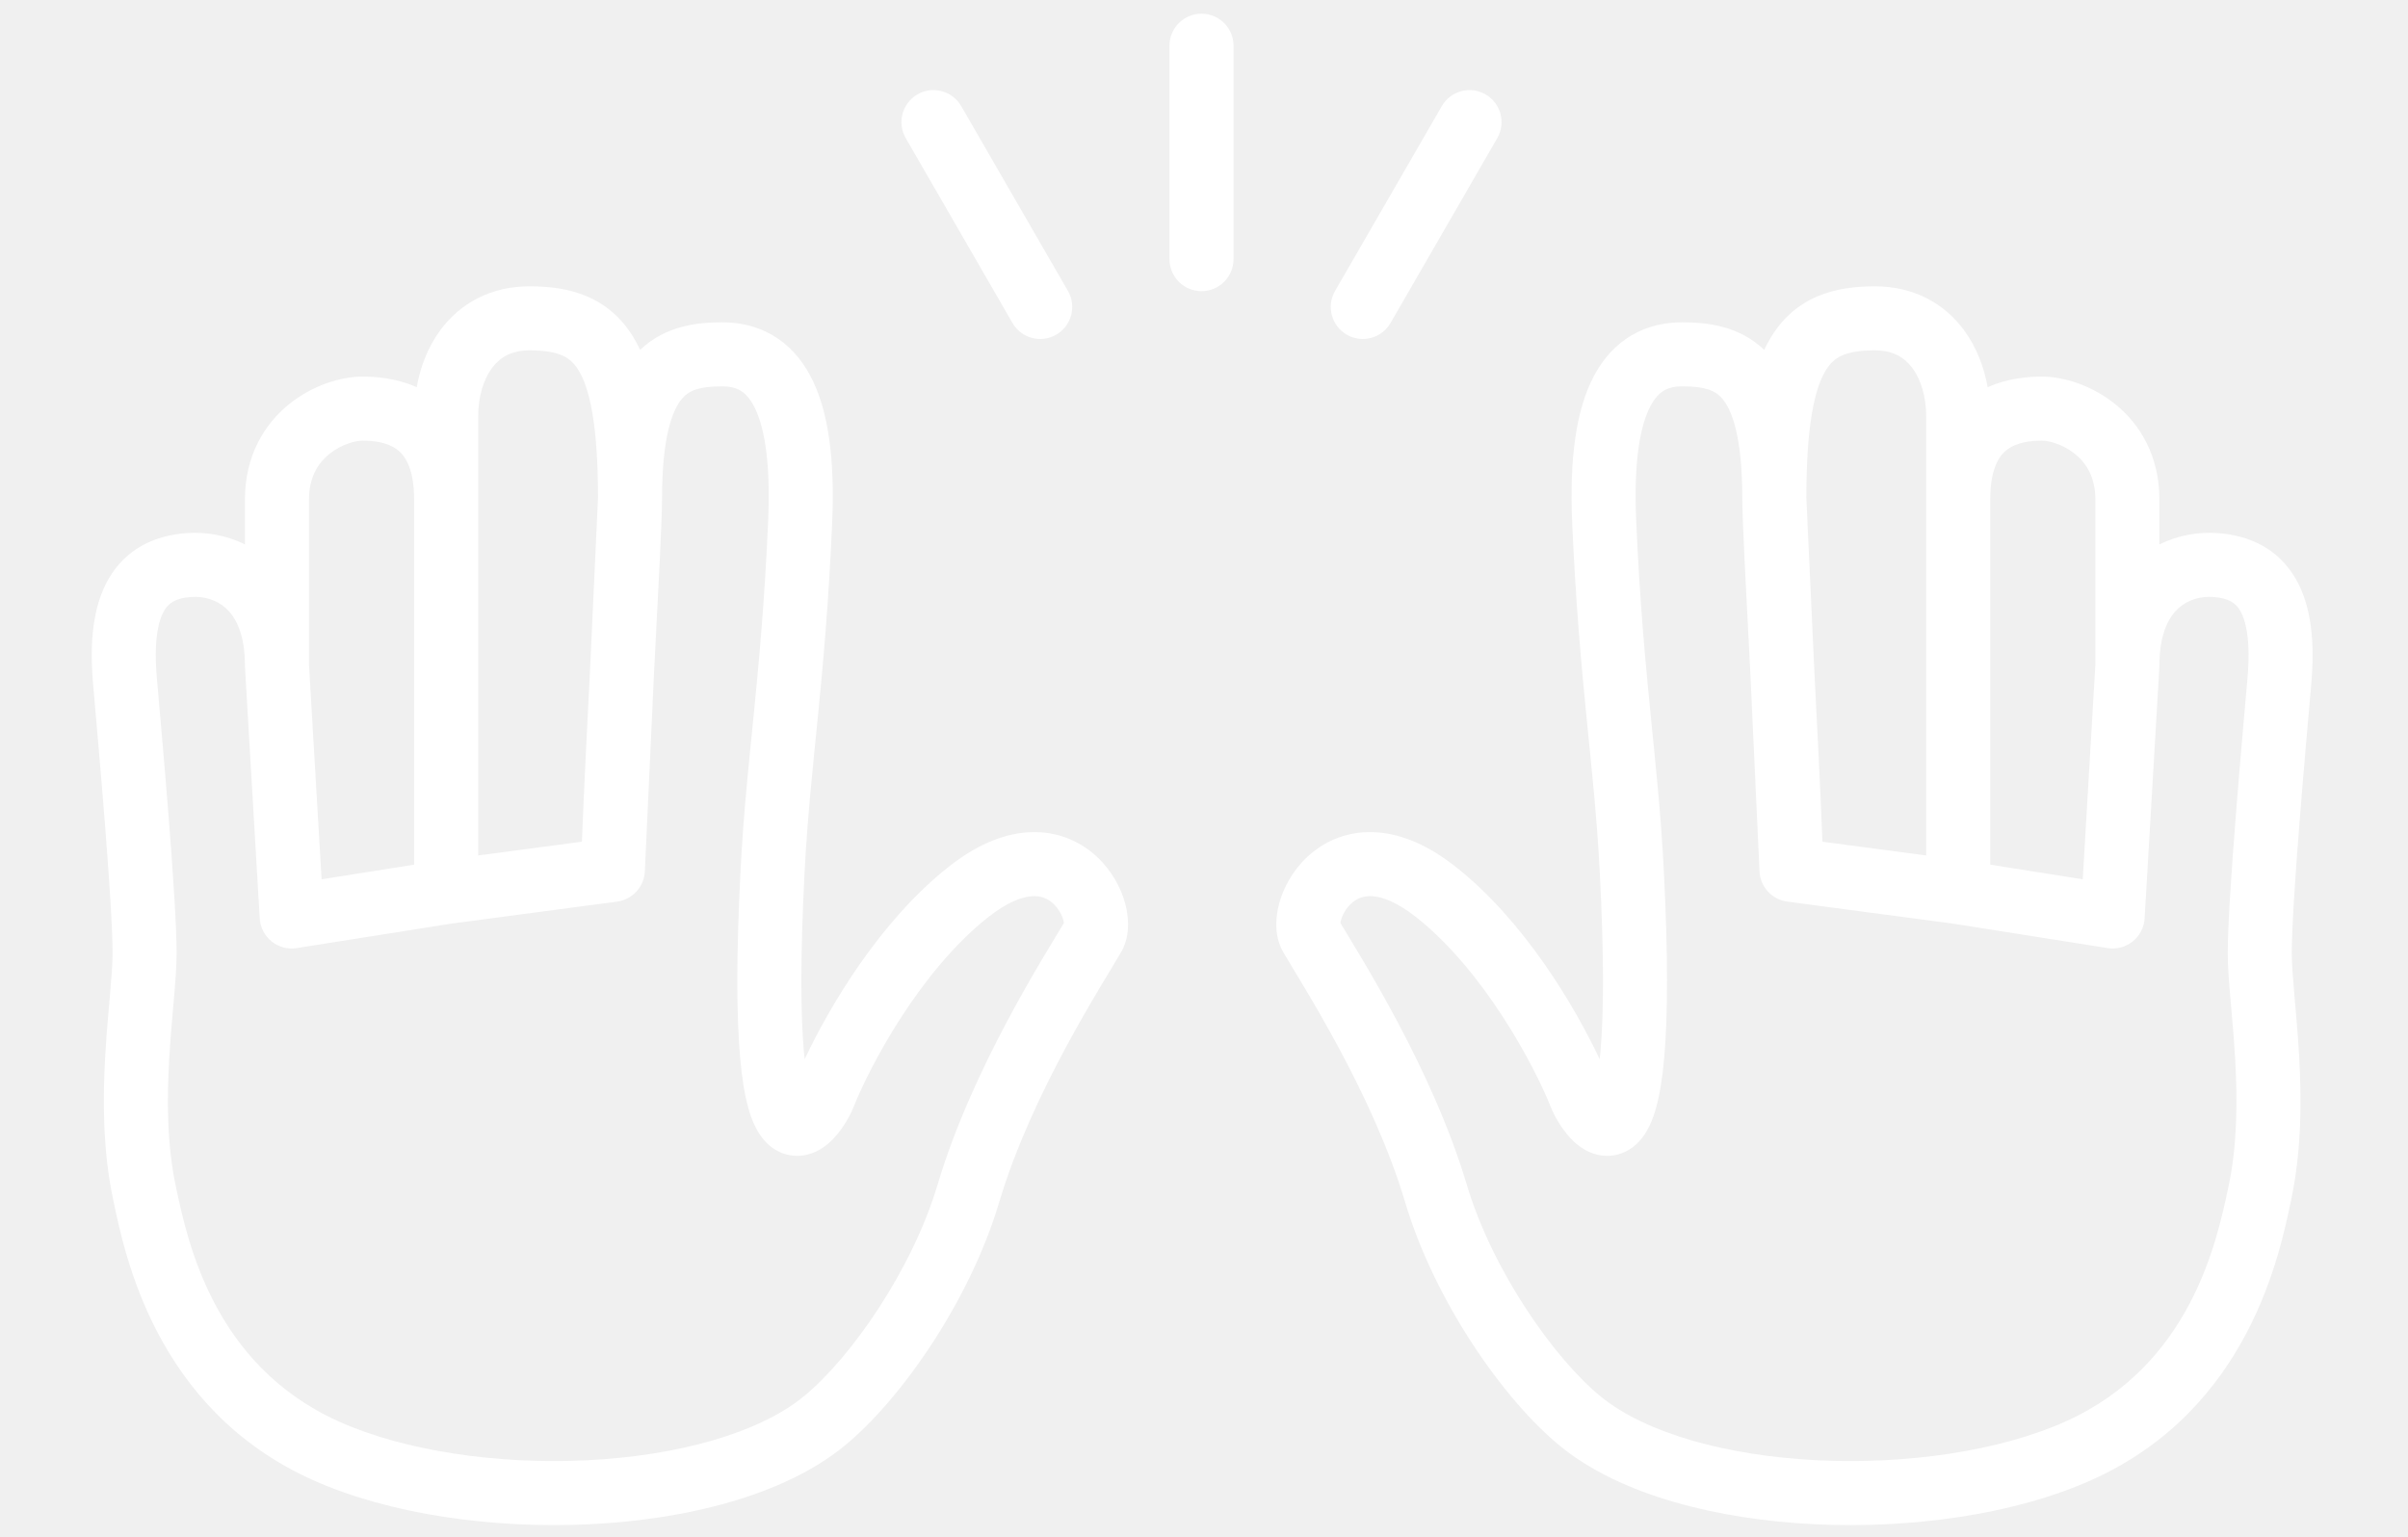
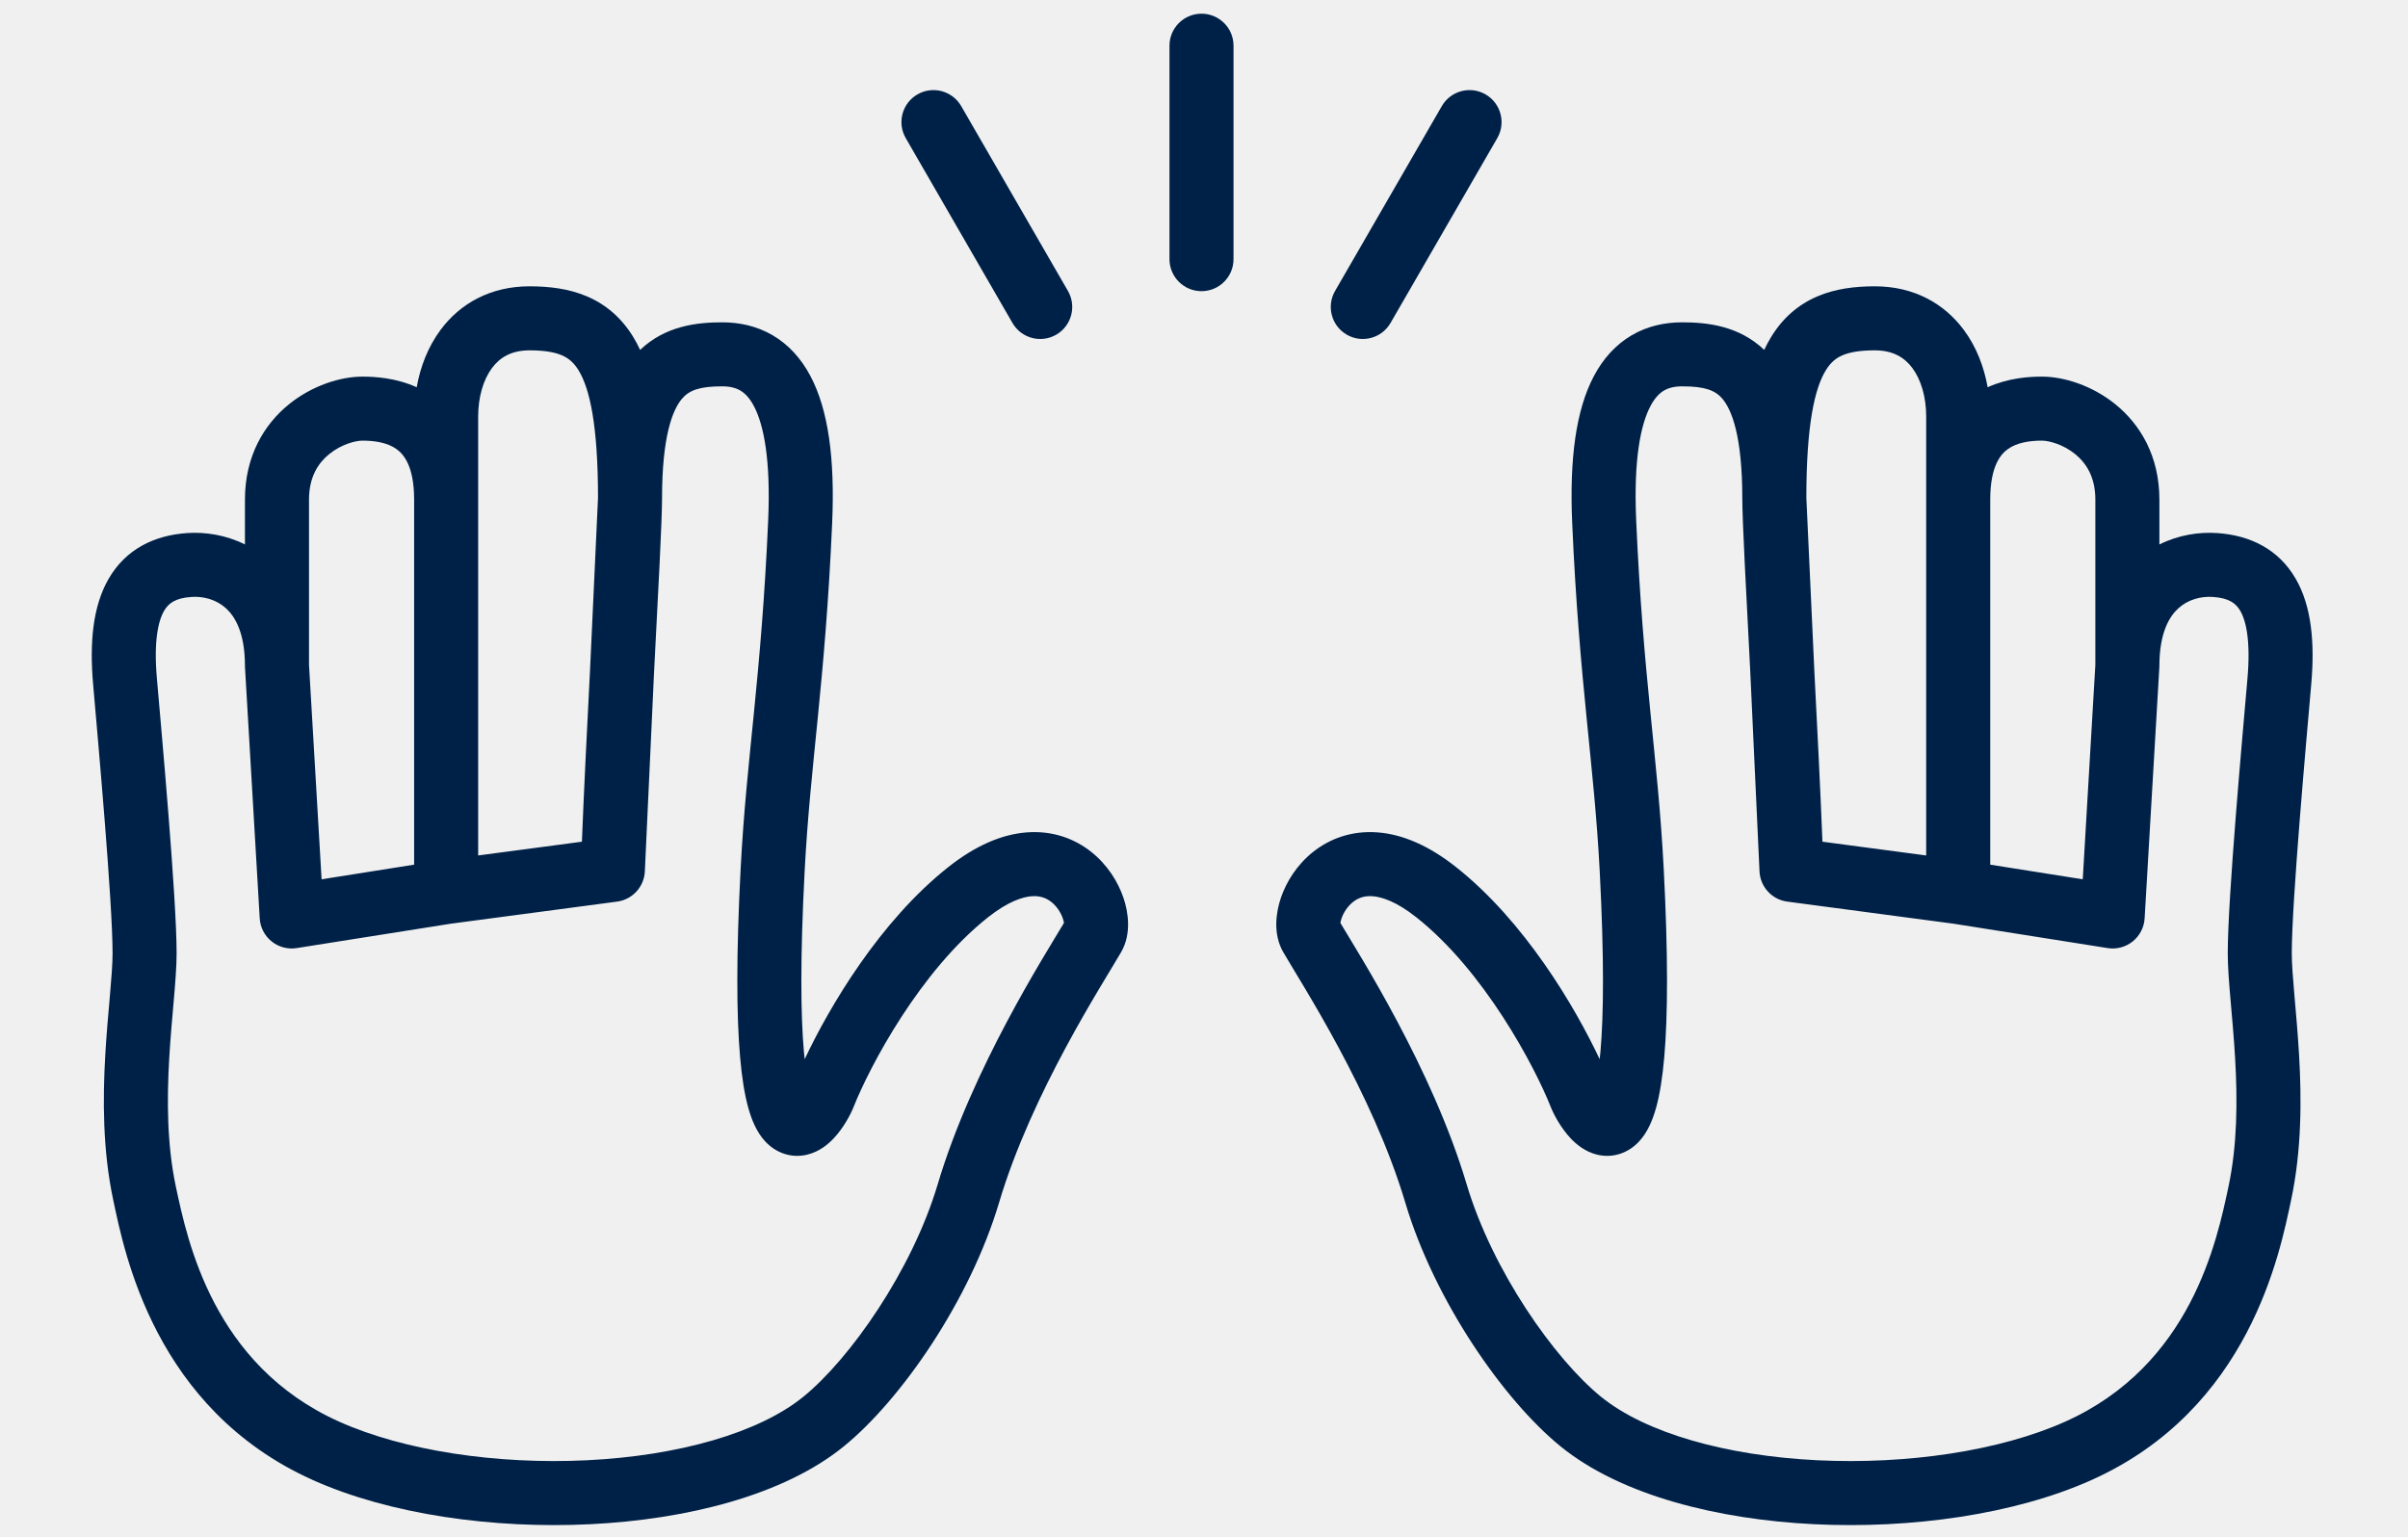
<svg xmlns="http://www.w3.org/2000/svg" width="47" height="30" viewBox="0 0 148 100" fill="none">
-   <path d="M71.754 16.863V2.974C71.754 1.824 72.687 0.891 73.838 0.891C74.988 0.891 75.921 1.824 75.921 2.974V16.863C75.921 18.014 74.988 18.947 73.838 18.947C72.687 18.947 71.754 18.014 71.754 16.863Z" fill="white" />
-   <path d="M82.527 18.933L89.472 6.905C90.047 5.908 91.322 5.567 92.318 6.142C93.314 6.717 93.656 7.992 93.081 8.988L86.136 21.017C85.561 22.013 84.286 22.355 83.29 21.779C82.293 21.204 81.952 19.929 82.527 18.933Z" fill="white" />
-   <path d="M65.148 18.933L58.204 6.905C57.628 5.908 56.354 5.567 55.357 6.142C54.361 6.717 54.019 7.992 54.595 8.988L61.539 21.017C62.114 22.013 63.389 22.355 64.385 21.779C65.382 21.204 65.723 19.929 65.148 18.933Z" fill="white" />
+   <path d="M71.754 16.863V2.974C71.754 1.824 72.687 0.891 73.838 0.891C74.988 0.891 75.921 1.824 75.921 2.974V16.863C75.921 18.014 74.988 18.947 73.838 18.947C72.687 18.947 71.754 18.014 71.754 16.863Z" fill="#002147" />
+   <path d="M82.527 18.933L89.472 6.905C90.047 5.908 91.322 5.567 92.318 6.142C93.314 6.717 93.656 7.992 93.081 8.988L86.136 21.017C85.561 22.013 84.286 22.355 83.29 21.779C82.293 21.204 81.952 19.929 82.527 18.933Z" fill="#002147" />
+   <path d="M65.148 18.933L58.204 6.905C57.628 5.908 56.354 5.567 55.357 6.142C54.361 6.717 54.019 7.992 54.595 8.988L61.539 21.017C62.114 22.013 63.389 22.355 64.385 21.779C65.382 21.204 65.723 19.929 65.148 18.933Z" fill="#002147" />
  <path d="M98.504 92.497C95.143 89.76 90.879 83.663 89.093 77.664C86.86 70.165 82.031 62.777 80.958 60.914C80.006 59.26 83.031 53.261 89.093 58.046C93.942 61.874 97.388 68.466 98.504 71.283C98.957 72.424 103.006 79.248 101.827 56.605C101.455 49.445 100.49 44.313 100.036 33.939C99.681 25.8 101.824 23.057 105.11 23.057C108.396 23.057 111.106 24.124 111.106 32.428C111.106 22.868 113.154 20.714 117.646 20.715C121.39 20.715 123.069 23.908 123.069 27.095V32.508C123.069 27.095 126.669 26.59 128.519 26.59C130.37 26.59 134.076 28.196 134.076 32.508V43.317C134.076 38.116 137.324 36.601 139.773 36.765C142.963 36.979 144.405 39.238 143.965 44.313C143.651 47.935 142.689 58.527 142.689 62.029C142.689 65.171 143.965 71.68 142.689 77.664C141.953 81.117 140.137 90.263 130.885 94.41C121.634 98.558 105.364 98.081 98.504 92.497Z" fill="transparent" />
-   <path d="M140.606 62.029C140.606 58.409 141.583 47.675 141.89 44.132C142.097 41.737 141.809 40.425 141.424 39.754C141.141 39.263 140.699 38.915 139.634 38.844C138.865 38.792 138.027 39.011 137.401 39.576C136.814 40.105 136.159 41.168 136.159 43.318L136.155 43.439L135.198 59.758C135.164 60.345 134.883 60.891 134.424 61.26C133.966 61.628 133.374 61.786 132.793 61.694L122.764 60.107L111.948 58.67C110.949 58.538 110.188 57.708 110.142 56.702L109.545 43.806L109.54 43.696C109.274 38.561 109.022 33.877 109.022 32.428C109.022 28.386 108.338 26.681 107.74 25.963C107.263 25.392 106.577 25.14 105.11 25.14C104.583 25.14 104.212 25.248 103.933 25.411C103.659 25.571 103.346 25.859 103.049 26.421C102.41 27.626 101.945 29.891 102.118 33.848C102.342 38.98 102.692 42.815 103.035 46.272C103.377 49.723 103.718 52.856 103.908 56.497C104.204 62.197 104.178 66.126 103.945 68.792C103.828 70.124 103.656 71.2 103.423 72.05C103.202 72.856 102.871 73.676 102.296 74.289C101.6 75.03 100.608 75.384 99.577 75.136C98.759 74.939 98.185 74.421 97.871 74.092C97.214 73.402 96.75 72.511 96.568 72.051C95.51 69.381 92.235 63.181 87.802 59.681C86.509 58.66 85.567 58.365 84.974 58.32C84.415 58.278 84.009 58.444 83.691 58.697C83.34 58.976 83.078 59.381 82.948 59.764C82.902 59.9 82.882 59.997 82.874 60.058C84.076 62.087 88.842 69.522 91.09 77.069C92.765 82.694 96.804 88.426 99.819 90.881C102.74 93.258 107.988 94.731 113.9 95.022C119.756 95.309 125.788 94.412 130.033 92.509C138.233 88.833 139.903 80.738 140.651 77.229C141.232 74.506 141.243 71.599 141.087 68.901C141.01 67.555 140.894 66.297 140.793 65.137C140.695 64.01 140.606 62.922 140.606 62.029ZM120.986 27.095C120.986 25.831 120.648 24.705 120.089 23.951C119.583 23.27 118.84 22.799 117.646 22.798C116.668 22.798 116.011 22.919 115.546 23.117C115.13 23.294 114.781 23.57 114.463 24.083C113.73 25.267 113.192 27.645 113.189 32.384L113.707 43.602C113.901 47.344 114.103 51.399 114.236 54.771L120.986 55.667V27.095ZM125.153 56.265L131.172 57.218L131.992 43.267V32.508C131.992 31.031 131.39 30.128 130.678 29.549C129.884 28.904 128.957 28.673 128.519 28.673C127.722 28.673 126.899 28.797 126.306 29.218C125.849 29.542 125.153 30.309 125.153 32.508V56.265ZM136.159 35.428C137.406 34.807 138.74 34.608 139.912 34.687C142.037 34.829 143.91 35.718 145.037 37.678C146.06 39.459 146.273 41.814 146.041 44.493C145.72 48.195 144.772 58.646 144.772 62.029C144.772 62.708 144.843 63.612 144.944 64.776C145.042 65.907 145.165 67.239 145.247 68.661C145.411 71.499 145.422 74.838 144.727 78.099C144.002 81.495 142.041 91.692 131.738 96.311C126.731 98.555 120.002 99.494 113.696 99.184C107.445 98.877 101.128 97.319 97.189 94.112C93.481 91.094 88.994 84.631 87.096 78.259C84.953 71.062 80.311 63.965 79.153 61.953C78.471 60.769 78.684 59.363 79.002 58.426C79.361 57.369 80.055 56.263 81.099 55.434C82.176 54.578 83.604 54.038 85.288 54.165C86.937 54.289 88.646 55.039 90.383 56.411C94.854 59.94 98.134 65.508 99.742 68.923C99.759 68.766 99.779 68.602 99.794 68.43C100.003 66.043 100.039 62.334 99.747 56.713C99.564 53.194 99.236 50.181 98.889 46.683C98.543 43.19 98.184 39.271 97.955 34.03C97.772 29.848 98.201 26.672 99.367 24.471C99.972 23.33 100.79 22.422 101.83 21.814C102.866 21.209 103.995 20.974 105.11 20.974C106.759 20.974 108.813 21.206 110.448 22.768C110.593 22.458 110.75 22.165 110.921 21.89C111.676 20.67 112.681 19.808 113.912 19.284C115.095 18.779 116.378 18.631 117.646 18.631C120.195 18.631 122.165 19.756 123.435 21.468C124.257 22.576 124.75 23.878 124.985 25.198C126.338 24.588 127.691 24.507 128.519 24.507C129.933 24.507 131.784 25.079 133.305 26.315C134.908 27.618 136.159 29.673 136.159 32.508V35.428Z" fill="white" />
+   <path d="M140.606 62.029C140.606 58.409 141.583 47.675 141.89 44.132C142.097 41.737 141.809 40.425 141.424 39.754C141.141 39.263 140.699 38.915 139.634 38.844C138.865 38.792 138.027 39.011 137.401 39.576C136.814 40.105 136.159 41.168 136.159 43.318L136.155 43.439L135.198 59.758C135.164 60.345 134.883 60.891 134.424 61.26C133.966 61.628 133.374 61.786 132.793 61.694L122.764 60.107L111.948 58.67C110.949 58.538 110.188 57.708 110.142 56.702L109.545 43.806L109.54 43.696C109.274 38.561 109.022 33.877 109.022 32.428C109.022 28.386 108.338 26.681 107.74 25.963C107.263 25.392 106.577 25.14 105.11 25.14C104.583 25.14 104.212 25.248 103.933 25.411C103.659 25.571 103.346 25.859 103.049 26.421C102.41 27.626 101.945 29.891 102.118 33.848C102.342 38.98 102.692 42.815 103.035 46.272C103.377 49.723 103.718 52.856 103.908 56.497C104.204 62.197 104.178 66.126 103.945 68.792C103.828 70.124 103.656 71.2 103.423 72.05C103.202 72.856 102.871 73.676 102.296 74.289C101.6 75.03 100.608 75.384 99.577 75.136C98.759 74.939 98.185 74.421 97.871 74.092C97.214 73.402 96.75 72.511 96.568 72.051C95.51 69.381 92.235 63.181 87.802 59.681C86.509 58.66 85.567 58.365 84.974 58.32C84.415 58.278 84.009 58.444 83.691 58.697C83.34 58.976 83.078 59.381 82.948 59.764C82.902 59.9 82.882 59.997 82.874 60.058C84.076 62.087 88.842 69.522 91.09 77.069C92.765 82.694 96.804 88.426 99.819 90.881C102.74 93.258 107.988 94.731 113.9 95.022C119.756 95.309 125.788 94.412 130.033 92.509C138.233 88.833 139.903 80.738 140.651 77.229C141.232 74.506 141.243 71.599 141.087 68.901C141.01 67.555 140.894 66.297 140.793 65.137C140.695 64.01 140.606 62.922 140.606 62.029ZM120.986 27.095C120.986 25.831 120.648 24.705 120.089 23.951C119.583 23.27 118.84 22.799 117.646 22.798C116.668 22.798 116.011 22.919 115.546 23.117C115.13 23.294 114.781 23.57 114.463 24.083C113.73 25.267 113.192 27.645 113.189 32.384L113.707 43.602C113.901 47.344 114.103 51.399 114.236 54.771L120.986 55.667V27.095ZM125.153 56.265L131.172 57.218L131.992 43.267V32.508C131.992 31.031 131.39 30.128 130.678 29.549C129.884 28.904 128.957 28.673 128.519 28.673C127.722 28.673 126.899 28.797 126.306 29.218C125.849 29.542 125.153 30.309 125.153 32.508V56.265ZM136.159 35.428C137.406 34.807 138.74 34.608 139.912 34.687C142.037 34.829 143.91 35.718 145.037 37.678C146.06 39.459 146.273 41.814 146.041 44.493C145.72 48.195 144.772 58.646 144.772 62.029C144.772 62.708 144.843 63.612 144.944 64.776C145.042 65.907 145.165 67.239 145.247 68.661C145.411 71.499 145.422 74.838 144.727 78.099C144.002 81.495 142.041 91.692 131.738 96.311C126.731 98.555 120.002 99.494 113.696 99.184C107.445 98.877 101.128 97.319 97.189 94.112C93.481 91.094 88.994 84.631 87.096 78.259C84.953 71.062 80.311 63.965 79.153 61.953C78.471 60.769 78.684 59.363 79.002 58.426C79.361 57.369 80.055 56.263 81.099 55.434C82.176 54.578 83.604 54.038 85.288 54.165C86.937 54.289 88.646 55.039 90.383 56.411C94.854 59.94 98.134 65.508 99.742 68.923C99.759 68.766 99.779 68.602 99.794 68.43C100.003 66.043 100.039 62.334 99.747 56.713C99.564 53.194 99.236 50.181 98.889 46.683C98.543 43.19 98.184 39.271 97.955 34.03C97.772 29.848 98.201 26.672 99.367 24.471C99.972 23.33 100.79 22.422 101.83 21.814C102.866 21.209 103.995 20.974 105.11 20.974C106.759 20.974 108.813 21.206 110.448 22.768C110.593 22.458 110.75 22.165 110.921 21.89C111.676 20.67 112.681 19.808 113.912 19.284C115.095 18.779 116.378 18.631 117.646 18.631C120.195 18.631 122.165 19.756 123.435 21.468C124.257 22.576 124.75 23.878 124.985 25.198C126.338 24.588 127.691 24.507 128.519 24.507C129.933 24.507 131.784 25.079 133.305 26.315C134.908 27.618 136.159 29.673 136.159 32.508V35.428Z" fill="#002147" />
  <path d="M49.258 92.497C52.62 89.76 56.883 83.663 58.67 77.664C60.903 70.165 65.732 62.777 66.805 60.914C67.757 59.26 64.731 53.261 58.67 58.046C53.82 61.874 50.375 68.466 49.258 71.283C48.806 72.424 44.757 79.248 45.935 56.605C46.308 49.445 47.273 44.313 47.726 33.939C48.082 25.8 45.938 23.057 42.652 23.057C39.367 23.057 36.657 24.124 36.657 32.428C36.657 22.868 34.609 20.714 30.117 20.715C26.373 20.715 24.693 23.908 24.693 27.095V32.508C24.693 27.095 21.094 26.59 19.243 26.59C17.392 26.59 13.687 28.196 13.687 32.508V43.317C13.687 38.116 10.439 36.601 7.99 36.765C4.799 36.979 3.357 39.238 3.797 44.313C4.111 47.935 5.073 58.527 5.073 62.029C5.073 65.171 3.797 71.68 5.073 77.664C5.81 81.117 7.626 90.263 16.877 94.41C26.129 98.558 42.399 98.081 49.258 92.497Z" fill="transparent" />
-   <path d="M7.157 62.029C7.157 58.409 6.18 47.675 5.873 44.132C5.665 41.737 5.954 40.425 6.339 39.754C6.621 39.263 7.063 38.915 8.128 38.844C8.898 38.792 9.736 39.011 10.362 39.576C10.948 40.105 11.603 41.168 11.603 43.318L11.607 43.439L12.564 59.758C12.599 60.345 12.88 60.891 13.338 61.26C13.796 61.628 14.389 61.786 14.97 61.694L24.999 60.107L35.814 58.67C36.814 58.538 37.574 57.708 37.621 56.702L38.217 43.806L38.223 43.696C38.489 38.561 38.74 33.877 38.74 32.428C38.74 28.386 39.425 26.681 40.023 25.963C40.5 25.392 41.185 25.14 42.652 25.14C43.179 25.14 43.551 25.248 43.83 25.411C44.104 25.571 44.416 25.859 44.714 26.421C45.352 27.626 45.817 29.891 45.645 33.848C45.42 38.98 45.07 42.815 44.728 46.272C44.385 49.723 44.044 52.856 43.855 56.497C43.558 62.197 43.585 66.126 43.818 68.792C43.934 70.124 44.107 71.2 44.34 72.05C44.56 72.856 44.891 73.676 45.466 74.289C46.163 75.03 47.155 75.384 48.185 75.136C49.003 74.939 49.578 74.421 49.892 74.092C50.548 73.402 51.012 72.511 51.194 72.051C52.253 69.381 55.527 63.181 59.96 59.681C61.254 58.66 62.196 58.365 62.789 58.32C63.348 58.278 63.753 58.444 64.072 58.697C64.422 58.976 64.684 59.381 64.815 59.764C64.861 59.9 64.88 59.997 64.888 60.058C63.687 62.087 58.92 69.522 56.673 77.069C54.998 82.694 50.959 88.426 47.943 90.881C45.023 93.258 39.775 94.731 33.862 95.022C28.007 95.309 21.975 94.412 17.73 92.509C9.53 88.833 7.86 80.738 7.111 77.229C6.531 74.506 6.52 71.599 6.675 68.901C6.753 67.555 6.868 66.297 6.969 65.137C7.067 64.01 7.157 62.922 7.157 62.029ZM26.777 27.095C26.777 25.831 27.115 24.705 27.674 23.951C28.179 23.27 28.922 22.799 30.117 22.798C31.094 22.798 31.752 22.919 32.216 23.117C32.633 23.294 32.982 23.57 33.3 24.083C34.033 25.267 34.571 27.645 34.574 32.384L34.055 43.602C33.861 47.344 33.659 51.399 33.526 54.771L26.777 55.667V27.095ZM22.61 56.265L16.59 57.218L15.771 43.267V32.508C15.771 31.031 16.373 30.128 17.085 29.549C17.879 28.904 18.806 28.673 19.243 28.673C20.041 28.673 20.863 28.797 21.456 29.218C21.913 29.542 22.61 30.309 22.61 32.508V56.265ZM11.603 35.428C10.357 34.807 9.023 34.608 7.85 34.687C5.725 34.829 3.852 35.718 2.726 37.678C1.703 39.459 1.489 41.814 1.722 44.493C2.042 48.195 2.99 58.646 2.99 62.029C2.99 62.708 2.92 63.612 2.819 64.776C2.72 65.907 2.597 67.239 2.515 68.661C2.352 71.499 2.34 74.838 3.036 78.099C3.76 81.495 5.722 91.692 16.024 96.311C21.031 98.555 27.76 99.494 34.067 99.184C40.317 98.877 46.635 97.319 50.574 94.112C54.282 91.094 58.769 84.631 60.666 78.259C62.81 71.062 67.452 63.965 68.61 61.953C69.292 60.769 69.079 59.363 68.761 58.426C68.402 57.369 67.707 56.263 66.663 55.434C65.587 54.578 64.158 54.038 62.475 54.165C60.826 54.289 59.116 55.039 57.379 56.411C52.908 59.94 49.628 65.508 48.02 68.923C48.004 68.766 47.983 68.602 47.968 68.43C47.76 66.043 47.723 62.334 48.016 56.713C48.199 53.194 48.527 50.181 48.874 46.683C49.22 43.19 49.578 39.271 49.808 34.03C49.99 29.848 49.561 26.672 48.395 24.471C47.791 23.33 46.973 22.422 45.932 21.814C44.896 21.209 43.768 20.974 42.652 20.974C41.004 20.974 38.95 21.206 37.314 22.768C37.17 22.458 37.013 22.165 36.842 21.89C36.086 20.67 35.082 19.808 33.851 19.284C32.668 18.779 31.385 18.631 30.117 18.631C27.568 18.631 25.598 19.756 24.328 21.468C23.506 22.576 23.012 23.878 22.777 25.198C21.425 24.588 20.072 24.507 19.243 24.507C17.83 24.507 15.979 25.079 14.457 26.315C12.854 27.618 11.603 29.673 11.603 32.508V35.428Z" fill="white" />
+   <path d="M7.157 62.029C7.157 58.409 6.18 47.675 5.873 44.132C5.665 41.737 5.954 40.425 6.339 39.754C6.621 39.263 7.063 38.915 8.128 38.844C8.898 38.792 9.736 39.011 10.362 39.576C10.948 40.105 11.603 41.168 11.603 43.318L11.607 43.439L12.564 59.758C12.599 60.345 12.88 60.891 13.338 61.26C13.796 61.628 14.389 61.786 14.97 61.694L24.999 60.107L35.814 58.67C36.814 58.538 37.574 57.708 37.621 56.702L38.217 43.806L38.223 43.696C38.489 38.561 38.74 33.877 38.74 32.428C38.74 28.386 39.425 26.681 40.023 25.963C40.5 25.392 41.185 25.14 42.652 25.14C43.179 25.14 43.551 25.248 43.83 25.411C44.104 25.571 44.416 25.859 44.714 26.421C45.352 27.626 45.817 29.891 45.645 33.848C45.42 38.98 45.07 42.815 44.728 46.272C44.385 49.723 44.044 52.856 43.855 56.497C43.558 62.197 43.585 66.126 43.818 68.792C43.934 70.124 44.107 71.2 44.34 72.05C44.56 72.856 44.891 73.676 45.466 74.289C46.163 75.03 47.155 75.384 48.185 75.136C49.003 74.939 49.578 74.421 49.892 74.092C50.548 73.402 51.012 72.511 51.194 72.051C52.253 69.381 55.527 63.181 59.96 59.681C61.254 58.66 62.196 58.365 62.789 58.32C63.348 58.278 63.753 58.444 64.072 58.697C64.422 58.976 64.684 59.381 64.815 59.764C64.861 59.9 64.88 59.997 64.888 60.058C63.687 62.087 58.92 69.522 56.673 77.069C54.998 82.694 50.959 88.426 47.943 90.881C45.023 93.258 39.775 94.731 33.862 95.022C28.007 95.309 21.975 94.412 17.73 92.509C9.53 88.833 7.86 80.738 7.111 77.229C6.531 74.506 6.52 71.599 6.675 68.901C6.753 67.555 6.868 66.297 6.969 65.137C7.067 64.01 7.157 62.922 7.157 62.029ZM26.777 27.095C26.777 25.831 27.115 24.705 27.674 23.951C28.179 23.27 28.922 22.799 30.117 22.798C31.094 22.798 31.752 22.919 32.216 23.117C32.633 23.294 32.982 23.57 33.3 24.083C34.033 25.267 34.571 27.645 34.574 32.384L34.055 43.602C33.861 47.344 33.659 51.399 33.526 54.771L26.777 55.667V27.095ZM22.61 56.265L16.59 57.218L15.771 43.267V32.508C15.771 31.031 16.373 30.128 17.085 29.549C17.879 28.904 18.806 28.673 19.243 28.673C20.041 28.673 20.863 28.797 21.456 29.218C21.913 29.542 22.61 30.309 22.61 32.508V56.265ZM11.603 35.428C10.357 34.807 9.023 34.608 7.85 34.687C5.725 34.829 3.852 35.718 2.726 37.678C1.703 39.459 1.489 41.814 1.722 44.493C2.042 48.195 2.99 58.646 2.99 62.029C2.99 62.708 2.92 63.612 2.819 64.776C2.72 65.907 2.597 67.239 2.515 68.661C2.352 71.499 2.34 74.838 3.036 78.099C3.76 81.495 5.722 91.692 16.024 96.311C21.031 98.555 27.76 99.494 34.067 99.184C40.317 98.877 46.635 97.319 50.574 94.112C54.282 91.094 58.769 84.631 60.666 78.259C62.81 71.062 67.452 63.965 68.61 61.953C69.292 60.769 69.079 59.363 68.761 58.426C68.402 57.369 67.707 56.263 66.663 55.434C65.587 54.578 64.158 54.038 62.475 54.165C60.826 54.289 59.116 55.039 57.379 56.411C52.908 59.94 49.628 65.508 48.02 68.923C48.004 68.766 47.983 68.602 47.968 68.43C47.76 66.043 47.723 62.334 48.016 56.713C48.199 53.194 48.527 50.181 48.874 46.683C49.22 43.19 49.578 39.271 49.808 34.03C49.99 29.848 49.561 26.672 48.395 24.471C47.791 23.33 46.973 22.422 45.932 21.814C44.896 21.209 43.768 20.974 42.652 20.974C41.004 20.974 38.95 21.206 37.314 22.768C37.17 22.458 37.013 22.165 36.842 21.89C36.086 20.67 35.082 19.808 33.851 19.284C32.668 18.779 31.385 18.631 30.117 18.631C27.568 18.631 25.598 19.756 24.328 21.468C23.506 22.576 23.012 23.878 22.777 25.198C21.425 24.588 20.072 24.507 19.243 24.507C17.83 24.507 15.979 25.079 14.457 26.315C12.854 27.618 11.603 29.673 11.603 32.508V35.428Z" fill="#002147" />
</svg>
